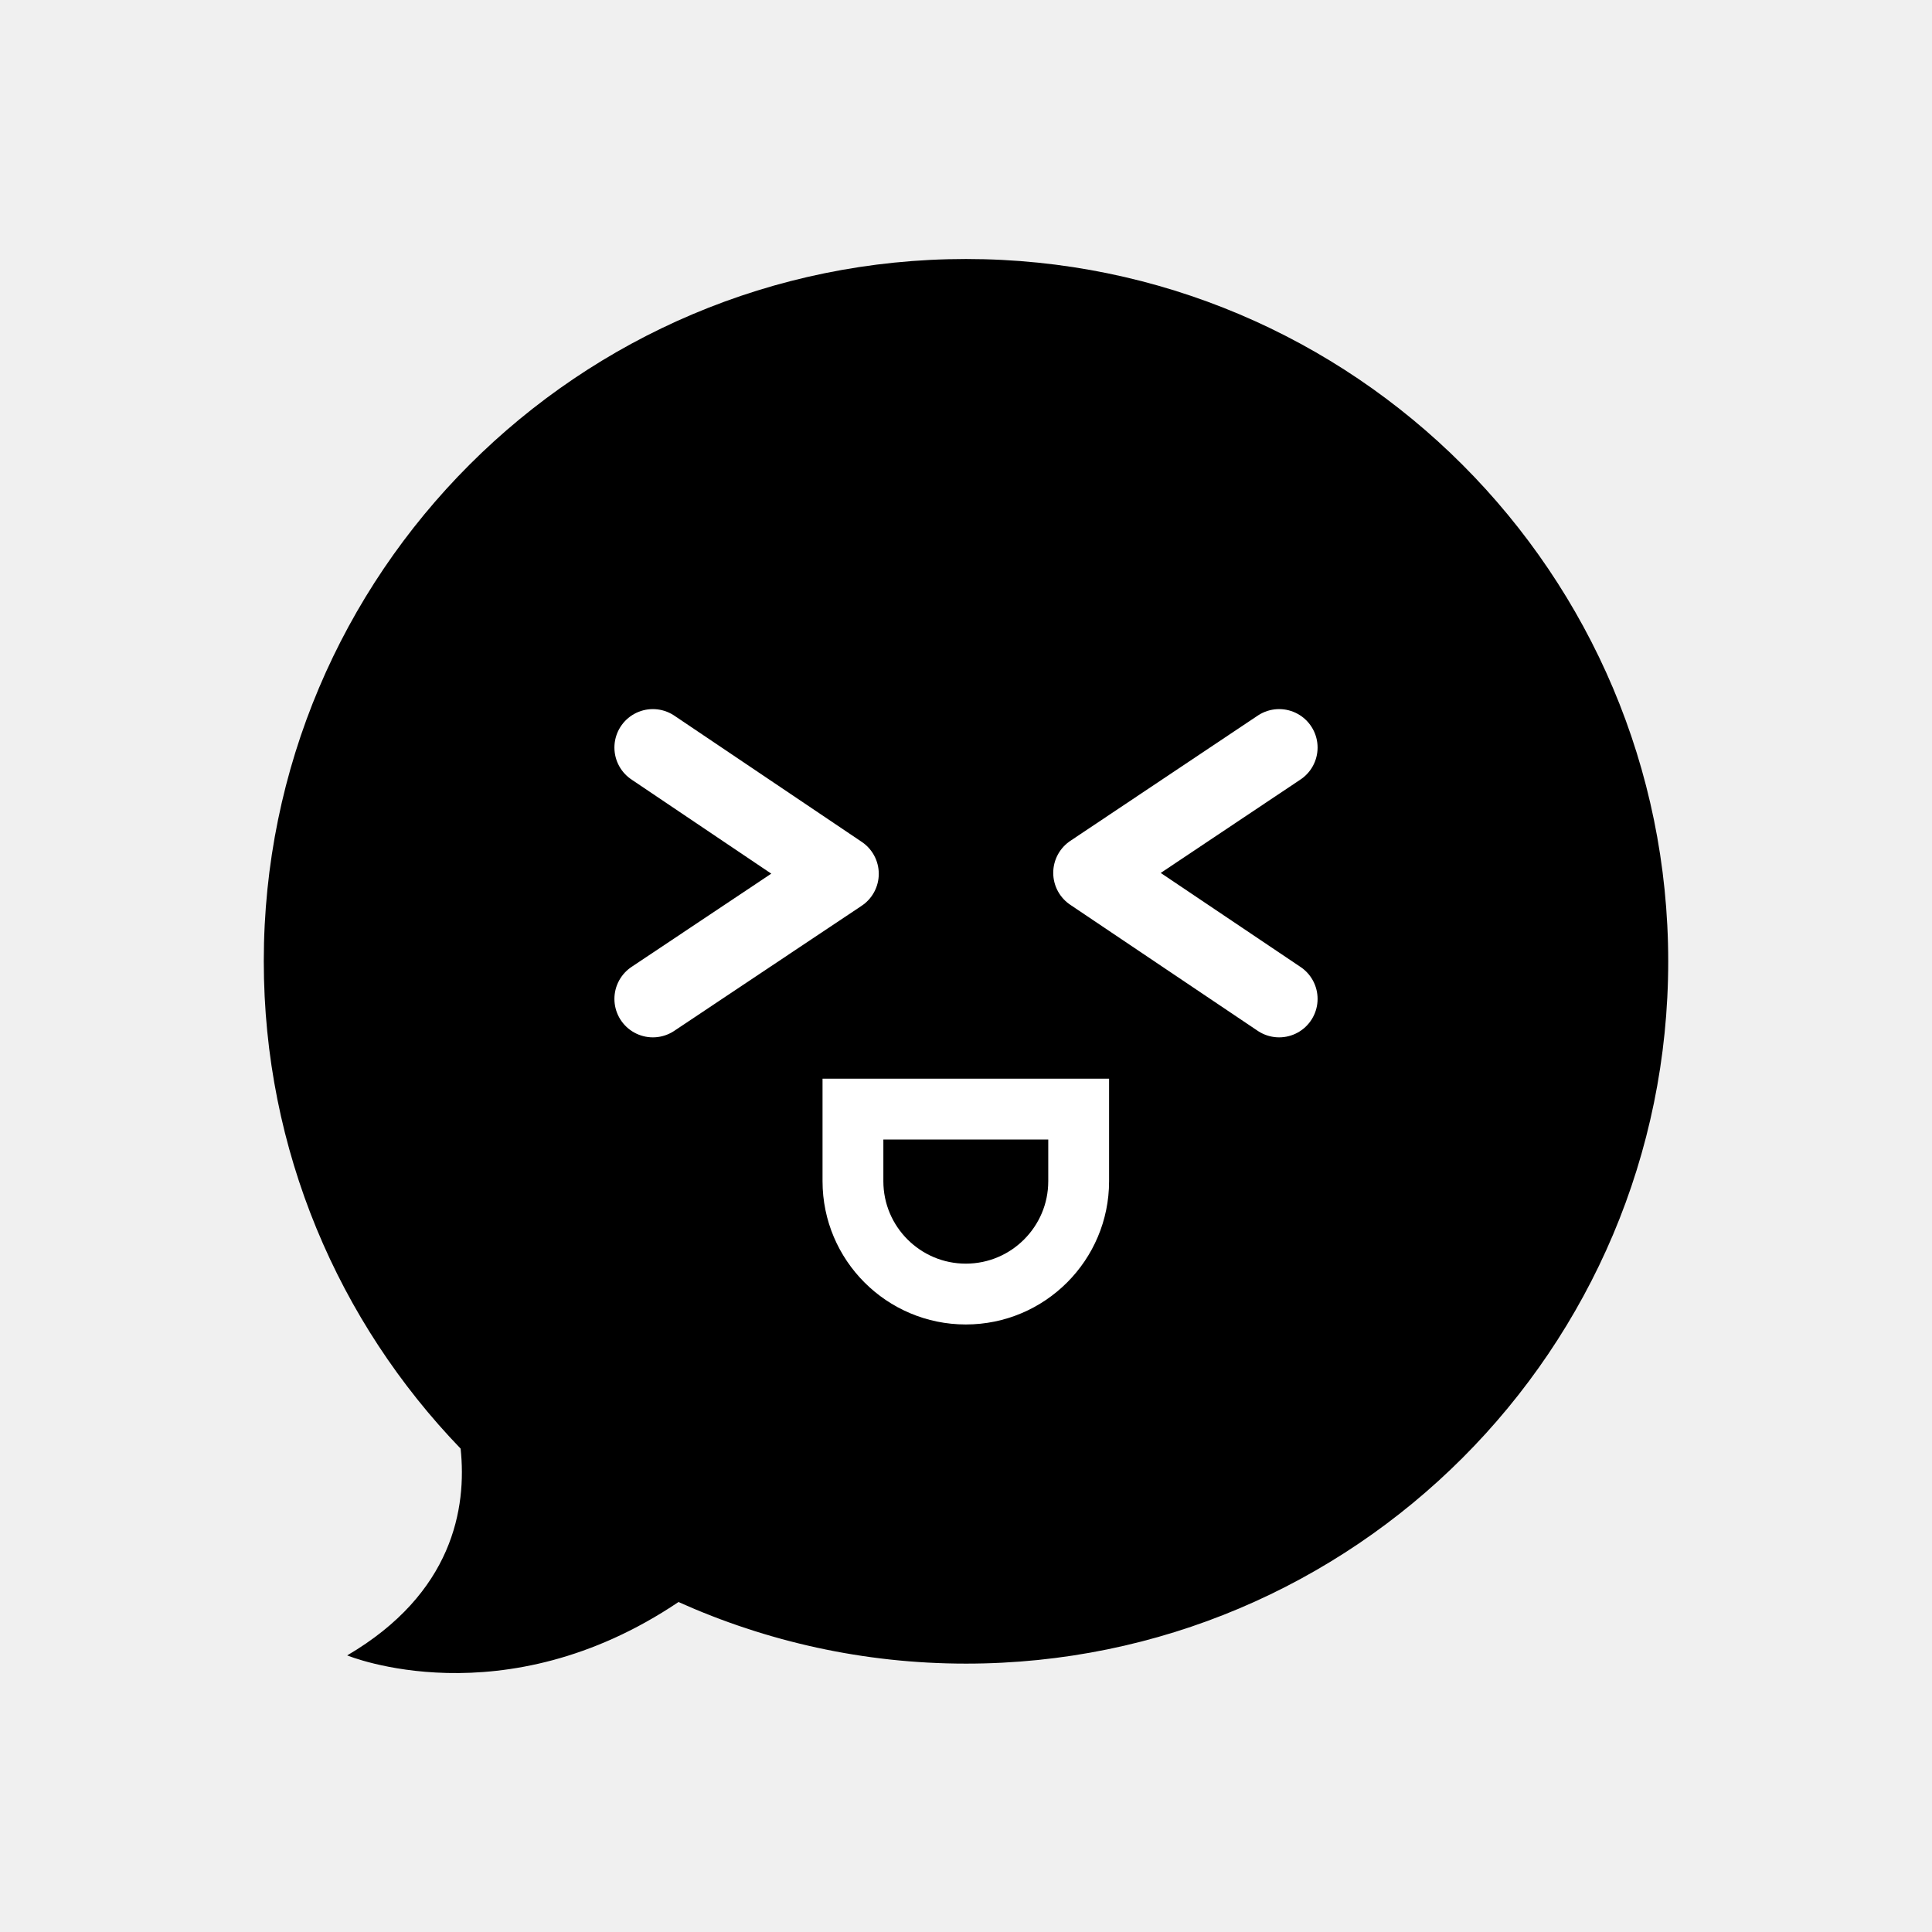
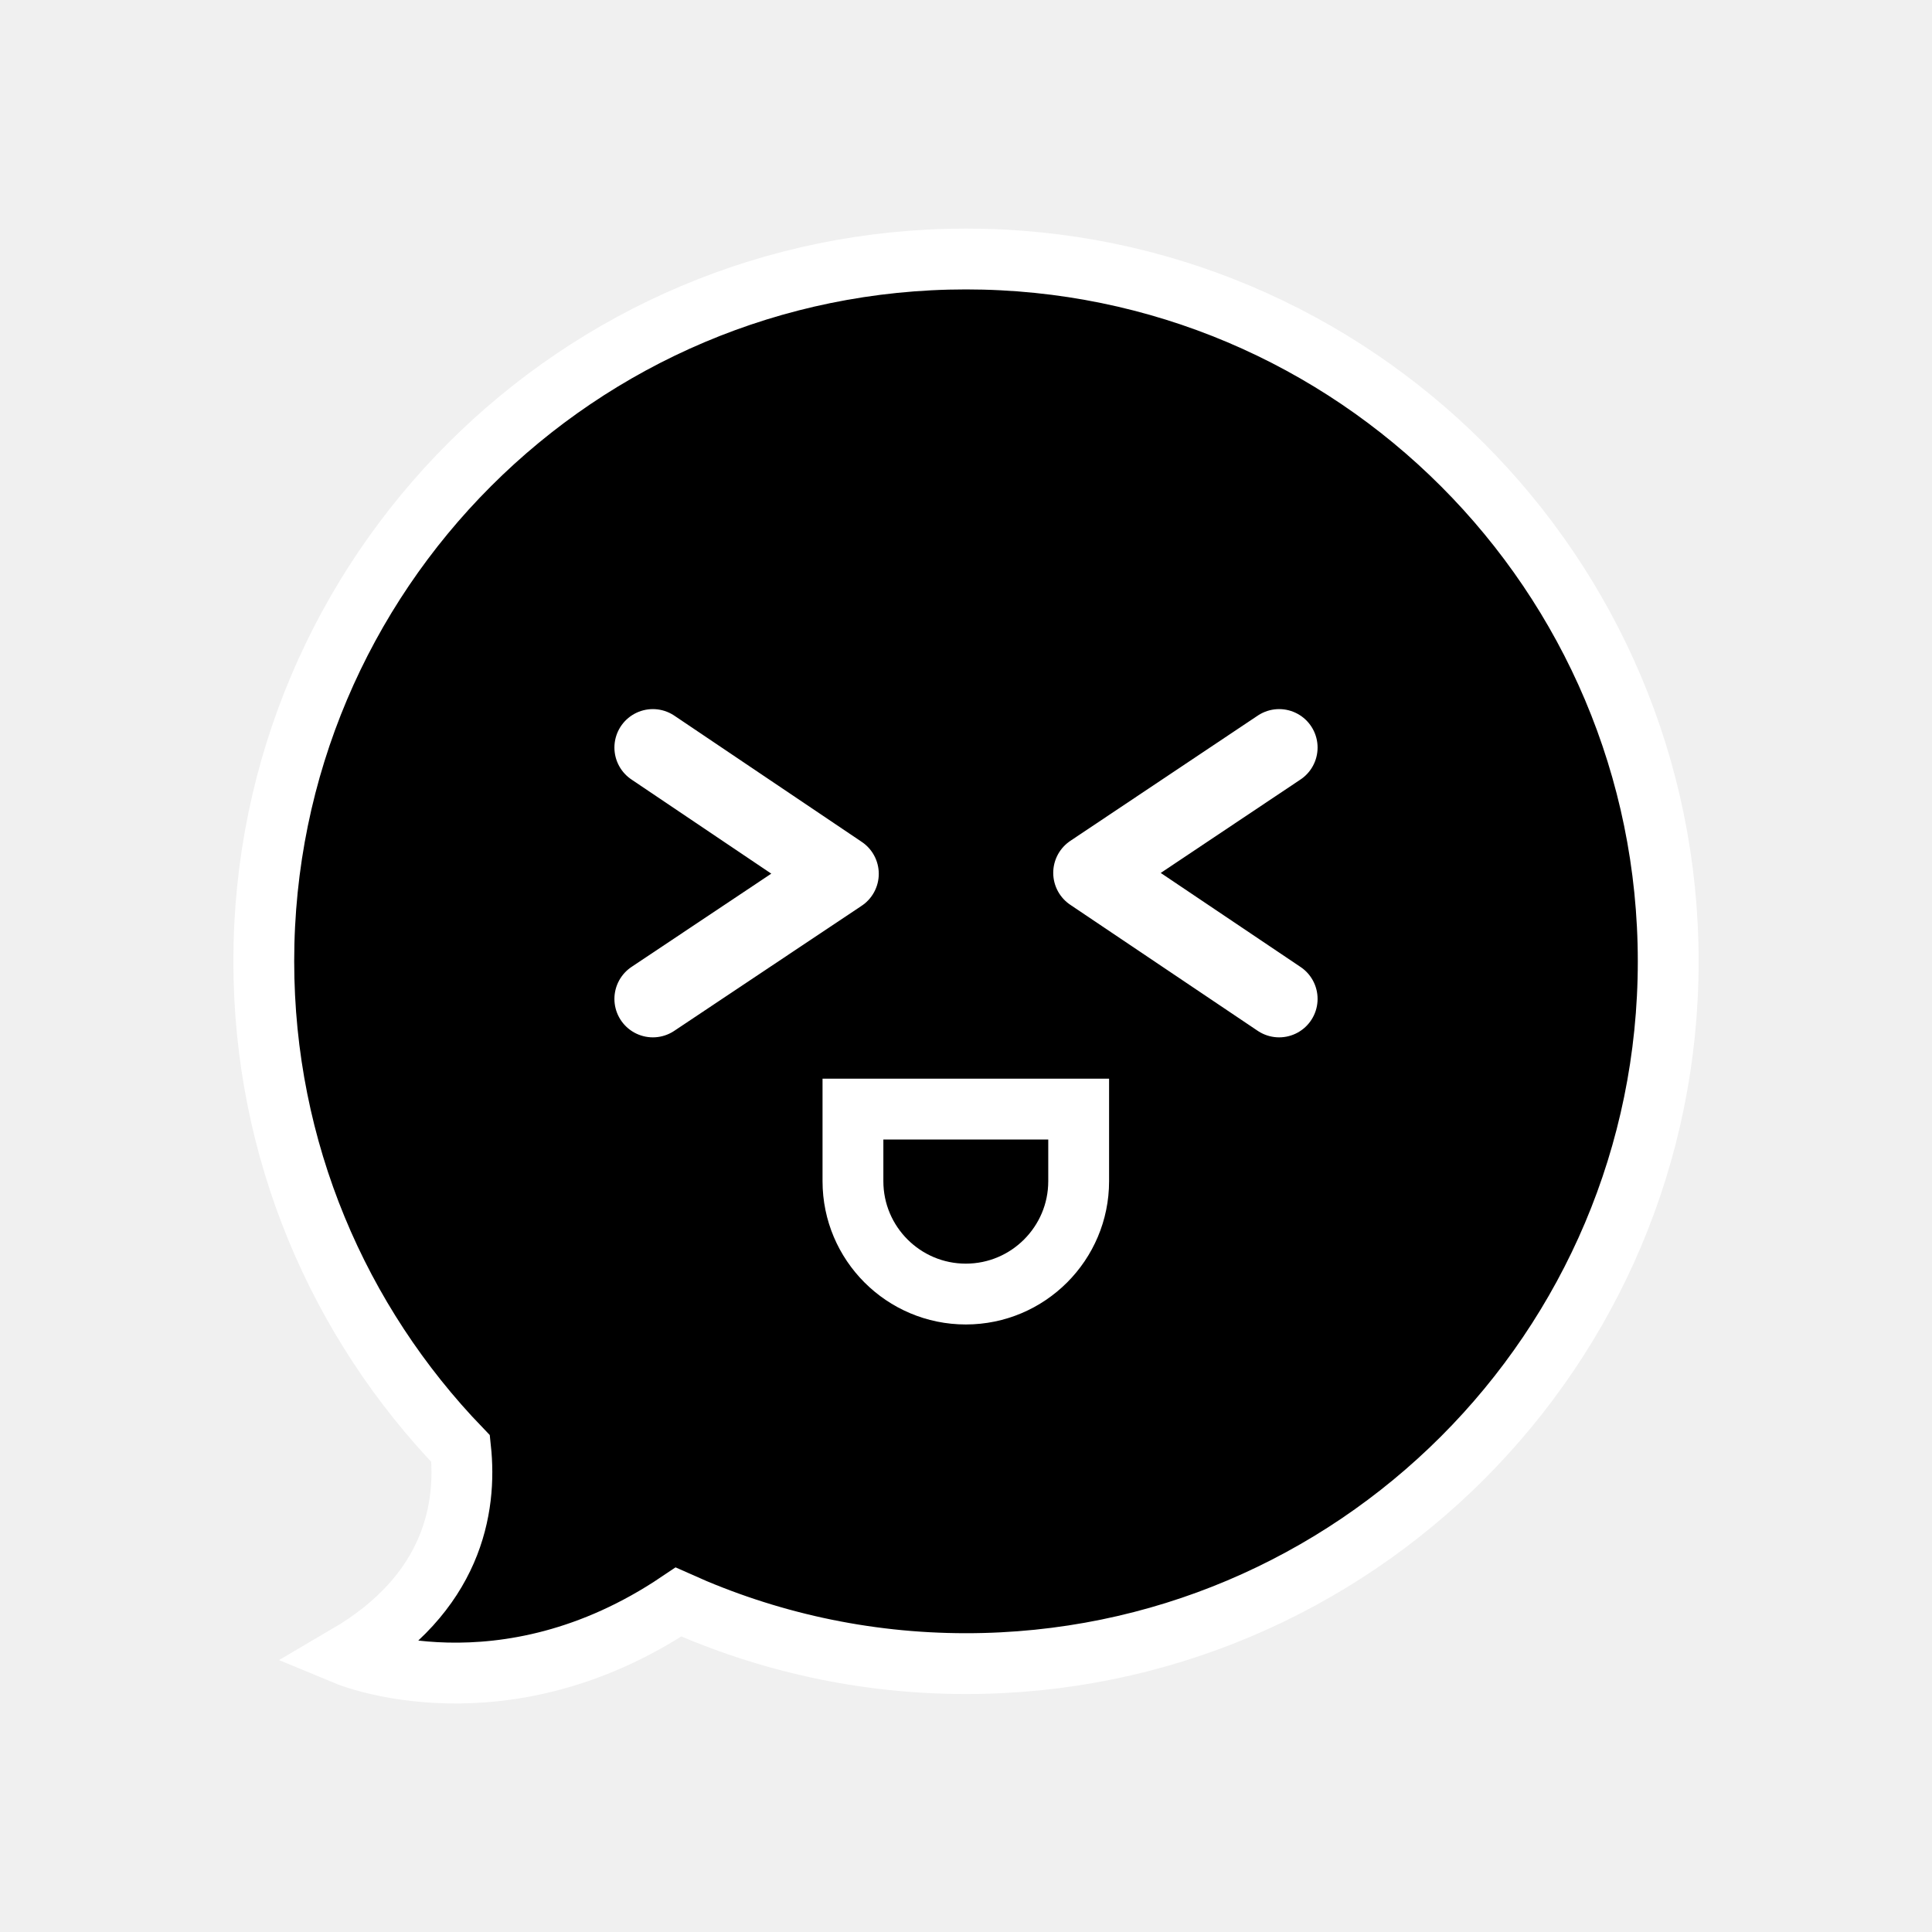
<svg xmlns="http://www.w3.org/2000/svg" id="folder" viewBox="0 0 101 101">
  <defs>
    <style>
      .cls-1 {
        stroke-miterlimit: 10;
        stroke-width: 3.18px;
      }

      .cls-1, .cls-2 {
        stroke: #fff;
      }

      .cls-2 {
        stroke-linecap: round;
        stroke-linejoin: round;
        stroke-width: 4.02px;
      }
    </style>
  </defs>
-   <path d="M50.5,13.54C30.23,13.54,13.79,29.98,13.79,50.25c0,9.9,3.92,18.87,10.29,25.48,.33,3.1-.4,7.57-5.93,10.81,0,0,8.15,3.38,17.32-2.79,4.59,2.06,9.67,3.22,15.03,3.22,20.27,0,36.71-16.44,36.71-36.71S70.77,13.54,50.5,13.54Z" />
+   <path class="cls-1" d="M50.5,13.54C30.23,13.54,13.79,29.98,13.79,50.25c0,9.9,3.92,18.87,10.29,25.48,.33,3.1-.4,7.57-5.93,10.81,0,0,8.15,3.38,17.32-2.79,4.59,2.06,9.67,3.22,15.03,3.22,20.27,0,36.71-16.44,36.71-36.71S70.77,13.54,50.5,13.54Z" />
  <g>
    <polyline class="cls-2" points="66.87 39.08 57.07 45.63 66.87 52.22" />
    <path class="cls-1" d="M44.6,57.98h11.79v3.77c0,3.25-2.64,5.9-5.9,5.9h0c-3.25,0-5.9-2.64-5.9-5.9v-3.77h0Z" />
    <polyline class="cls-2" points="34.13 52.22 43.93 45.68 34.13 39.08" />
  </g>
</svg>
